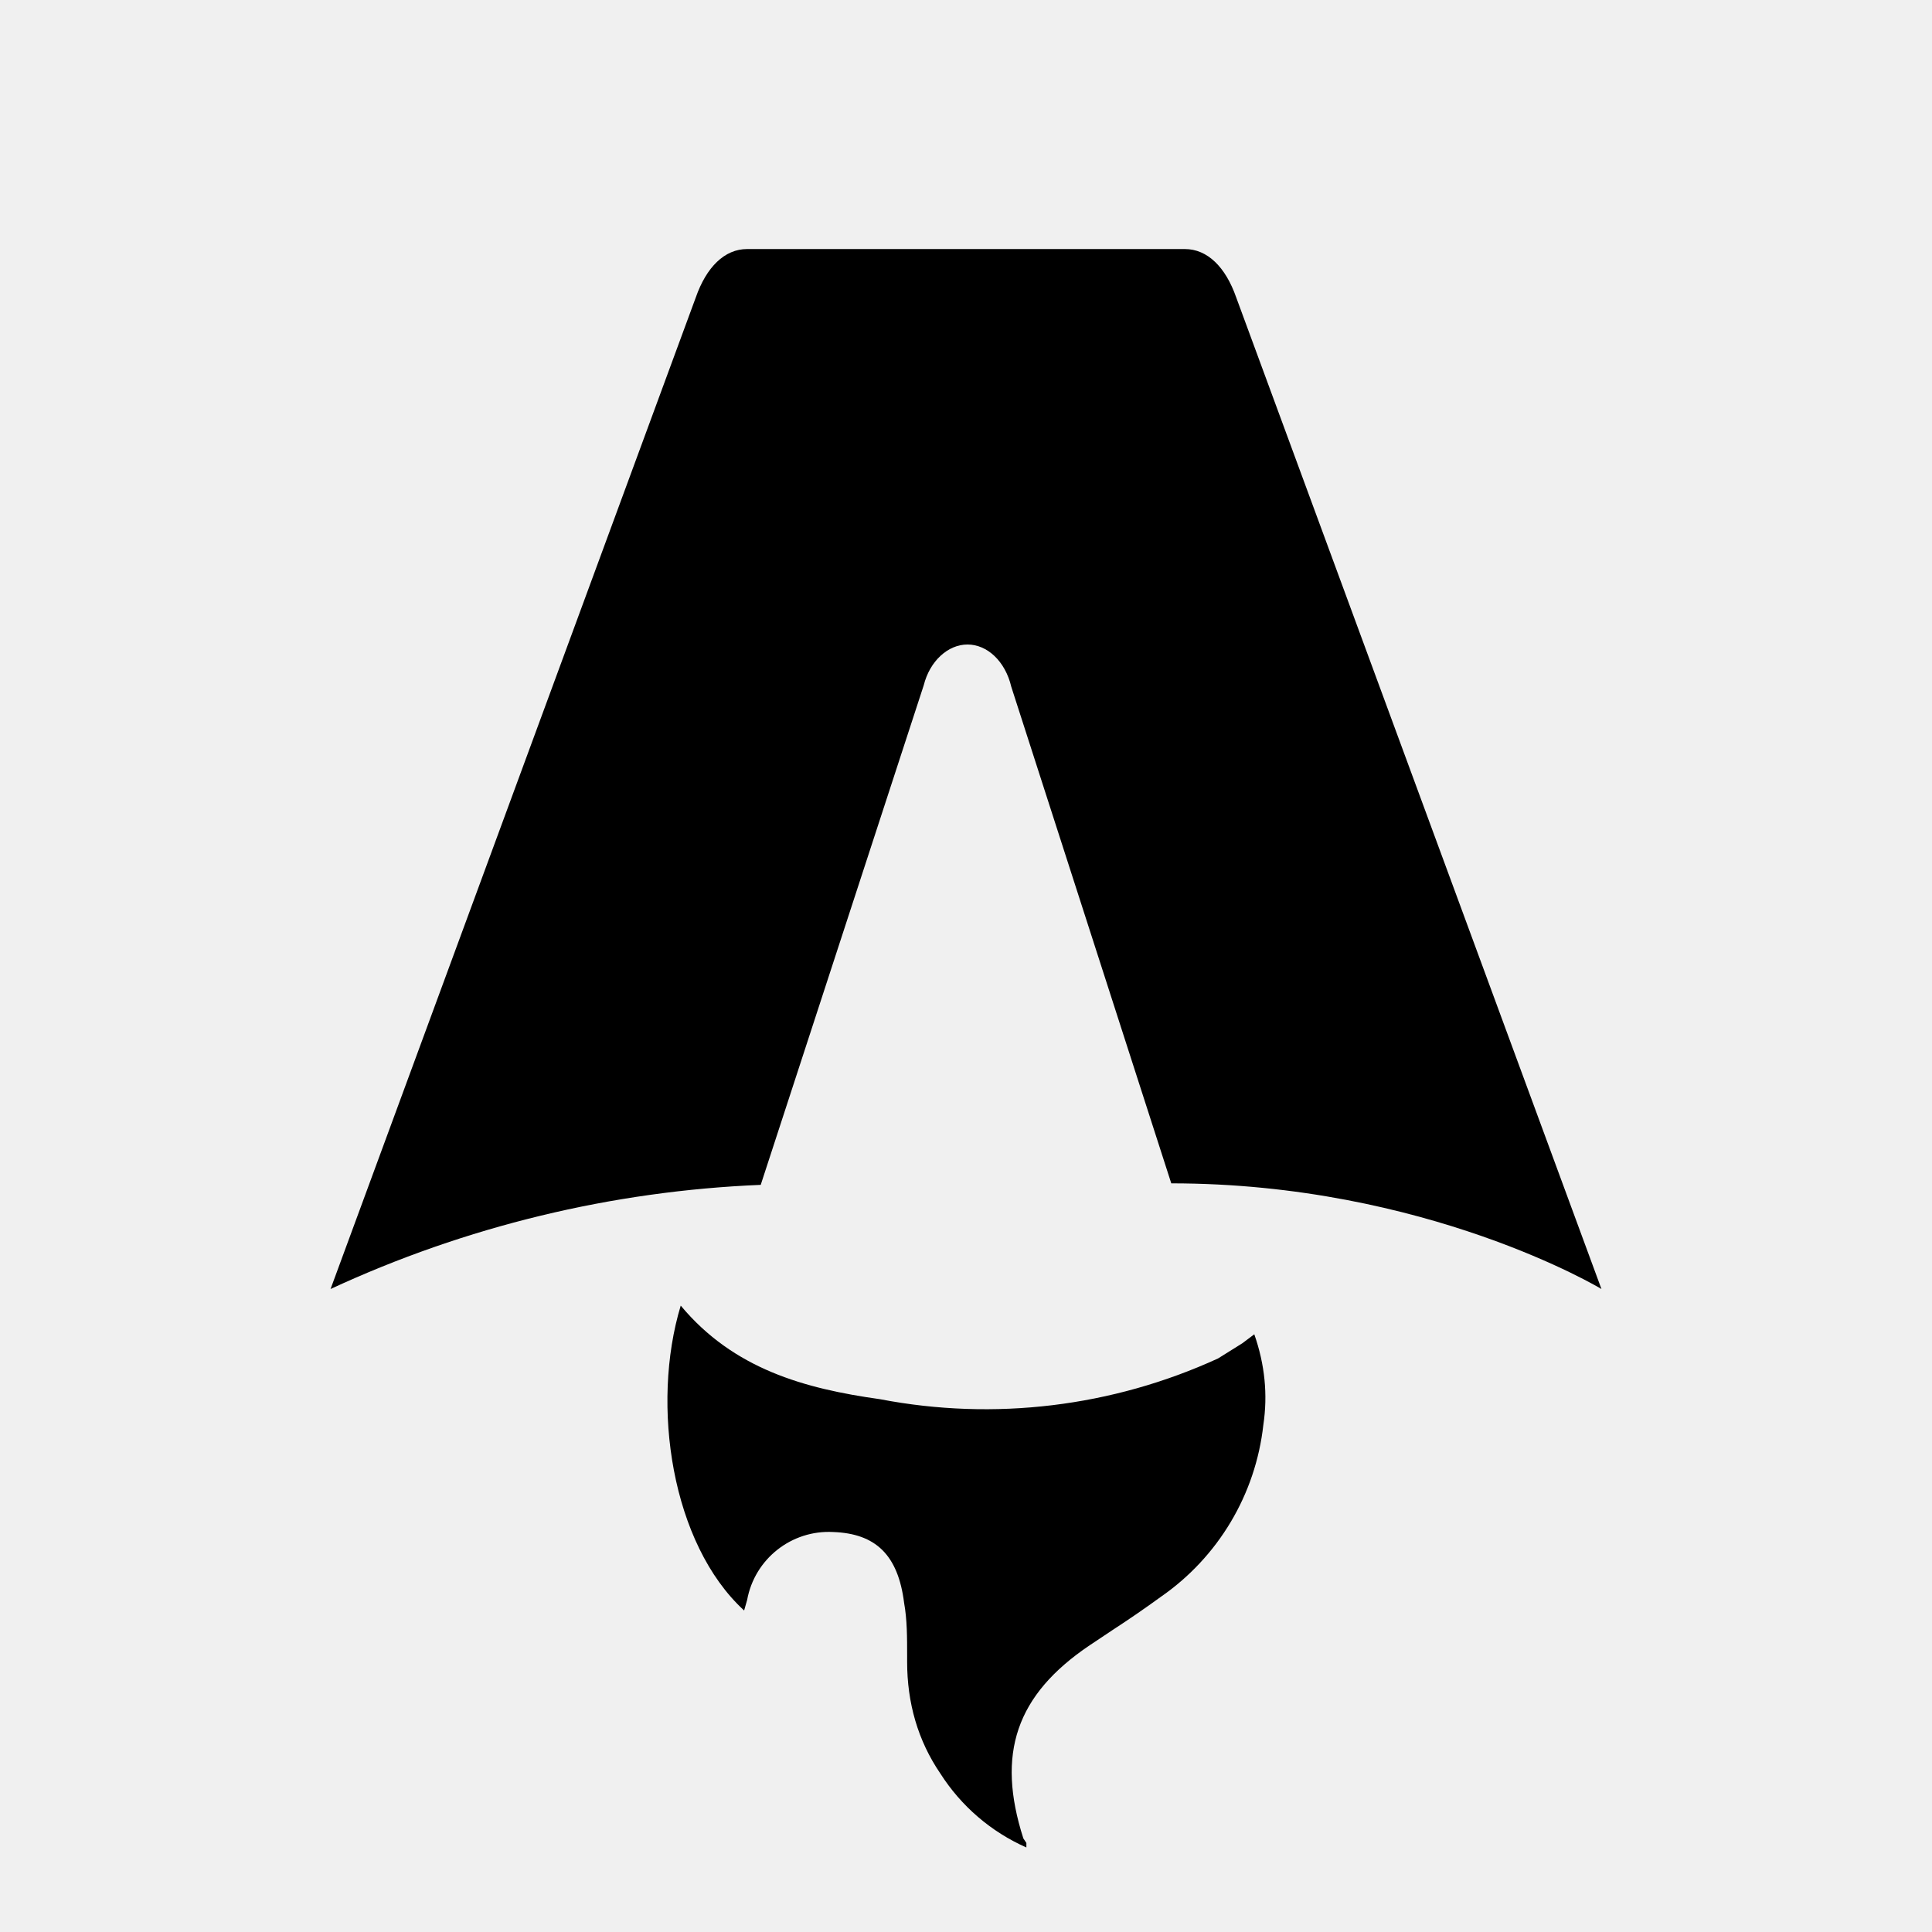
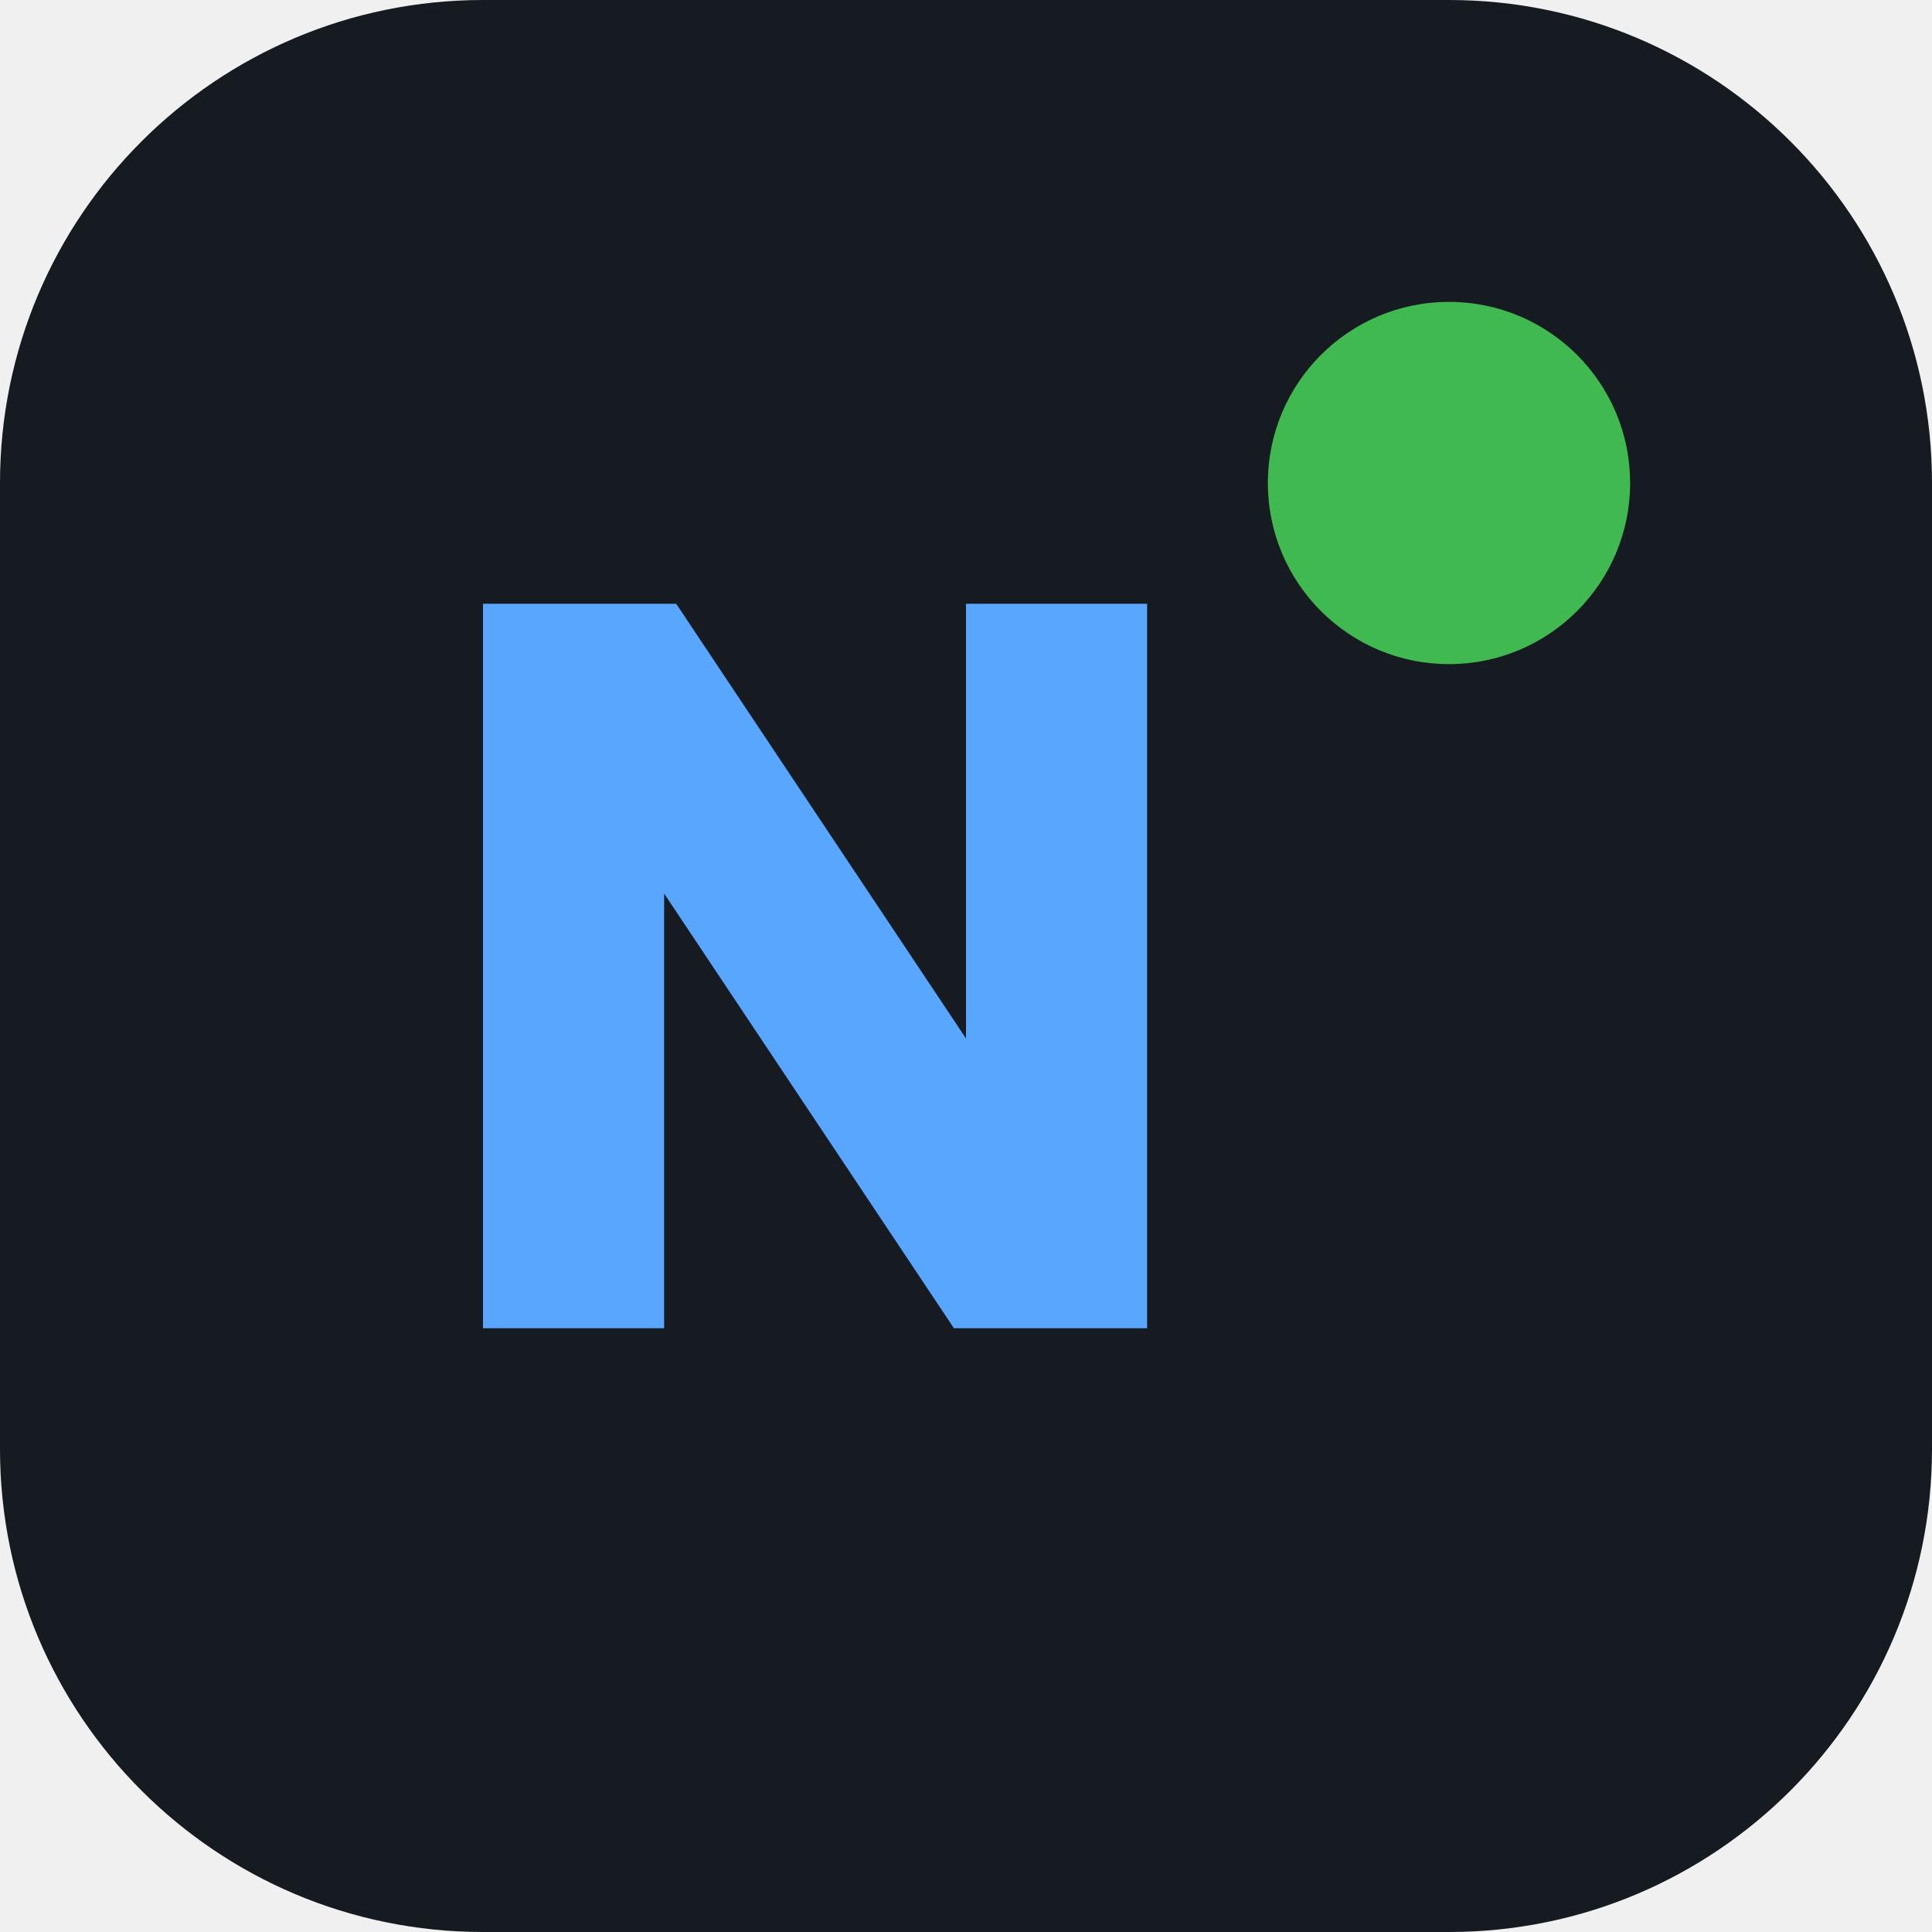
- <svg xmlns="http://www.w3.org/2000/svg" fill="none" viewBox="0 0 128 128">
-   <path d="M50.4 78.5a75.1 75.1 0 0 0-28.5 6.9l24.2-65.7c.7-2 1.9-3.2 3.4-3.2h29c1.5 0 2.7 1.2 3.4 3.2l24.2 65.7s-11.6-7-28.5-7L67 45.5c-.4-1.7-1.6-2.8-2.9-2.8-1.3 0-2.5 1.1-2.9 2.7L50.4 78.5Zm-1.1 28.2Zm-4.2-20.2c-2 6.6-.6 15.8 4.2 20.2a17.5 17.5 0 0 1 .2-.7 5.5 5.5 0 0 1 5.7-4.5c2.8.1 4.3 1.5 4.7 4.7.2 1.1.2 2.3.2 3.5v.4c0 2.7.7 5.2 2.2 7.4a13 13 0 0 0 5.7 4.9v-.3l-.2-.3c-1.8-5.6-.5-9.5 4.4-12.8l1.5-1a73 73 0 0 0 3.2-2.2 16 16 0 0 0 6.8-11.4c.3-2 .1-4-.6-6l-.8.6-1.6 1a37 37 0 0 1-22.4 2.7c-5-.7-9.7-2-13.2-6.2Z" />
-   <style>
-         path { fill: #000; }
-         @media (prefers-color-scheme: dark) {
-             path { fill: #FFF; }
-         }
-     </style>
+ <svg xmlns="http://www.w3.org/2000/svg" viewBox="0 0 32 32" fill="none">
+   <rect width="32" height="32" rx="8" fill="#161b22" />
+   <path d="M8 22V10h3.2l4.8 7.2V10H19v12h-3.2l-4.8-7.2V22H8z" fill="#58a6ff" />
+   <circle cx="24" cy="8" r="3" fill="#3fb950" />
</svg>
